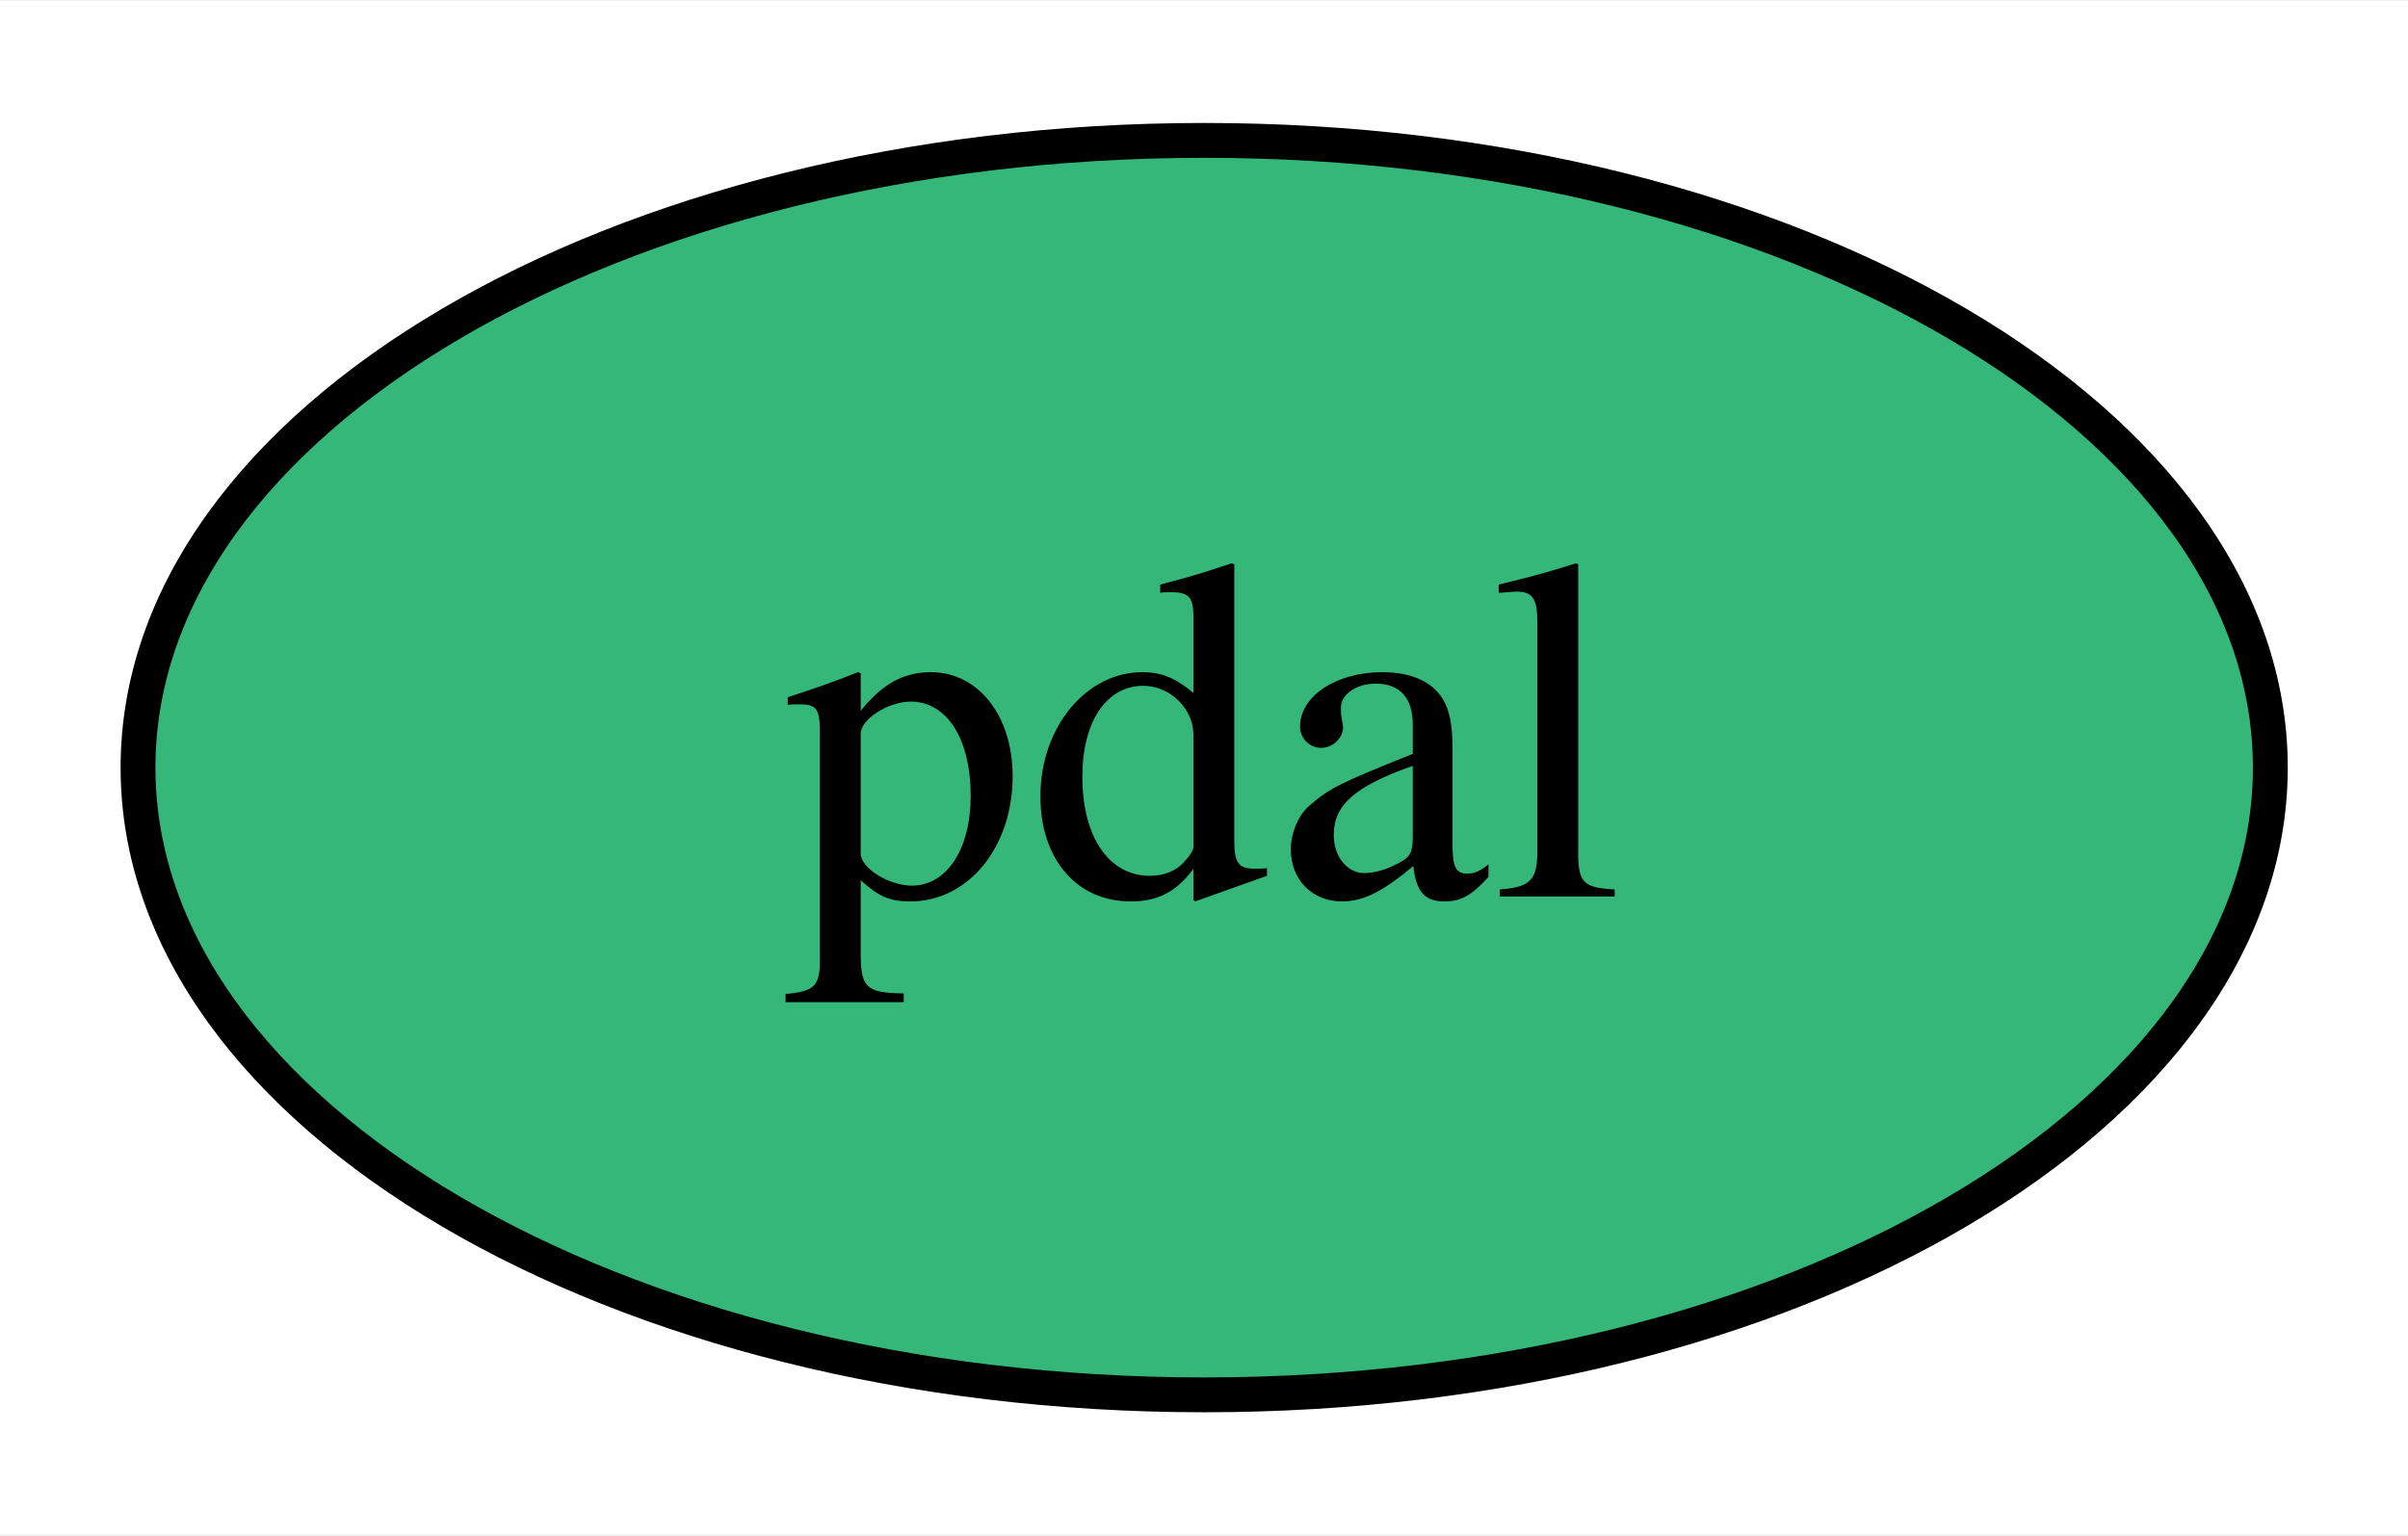
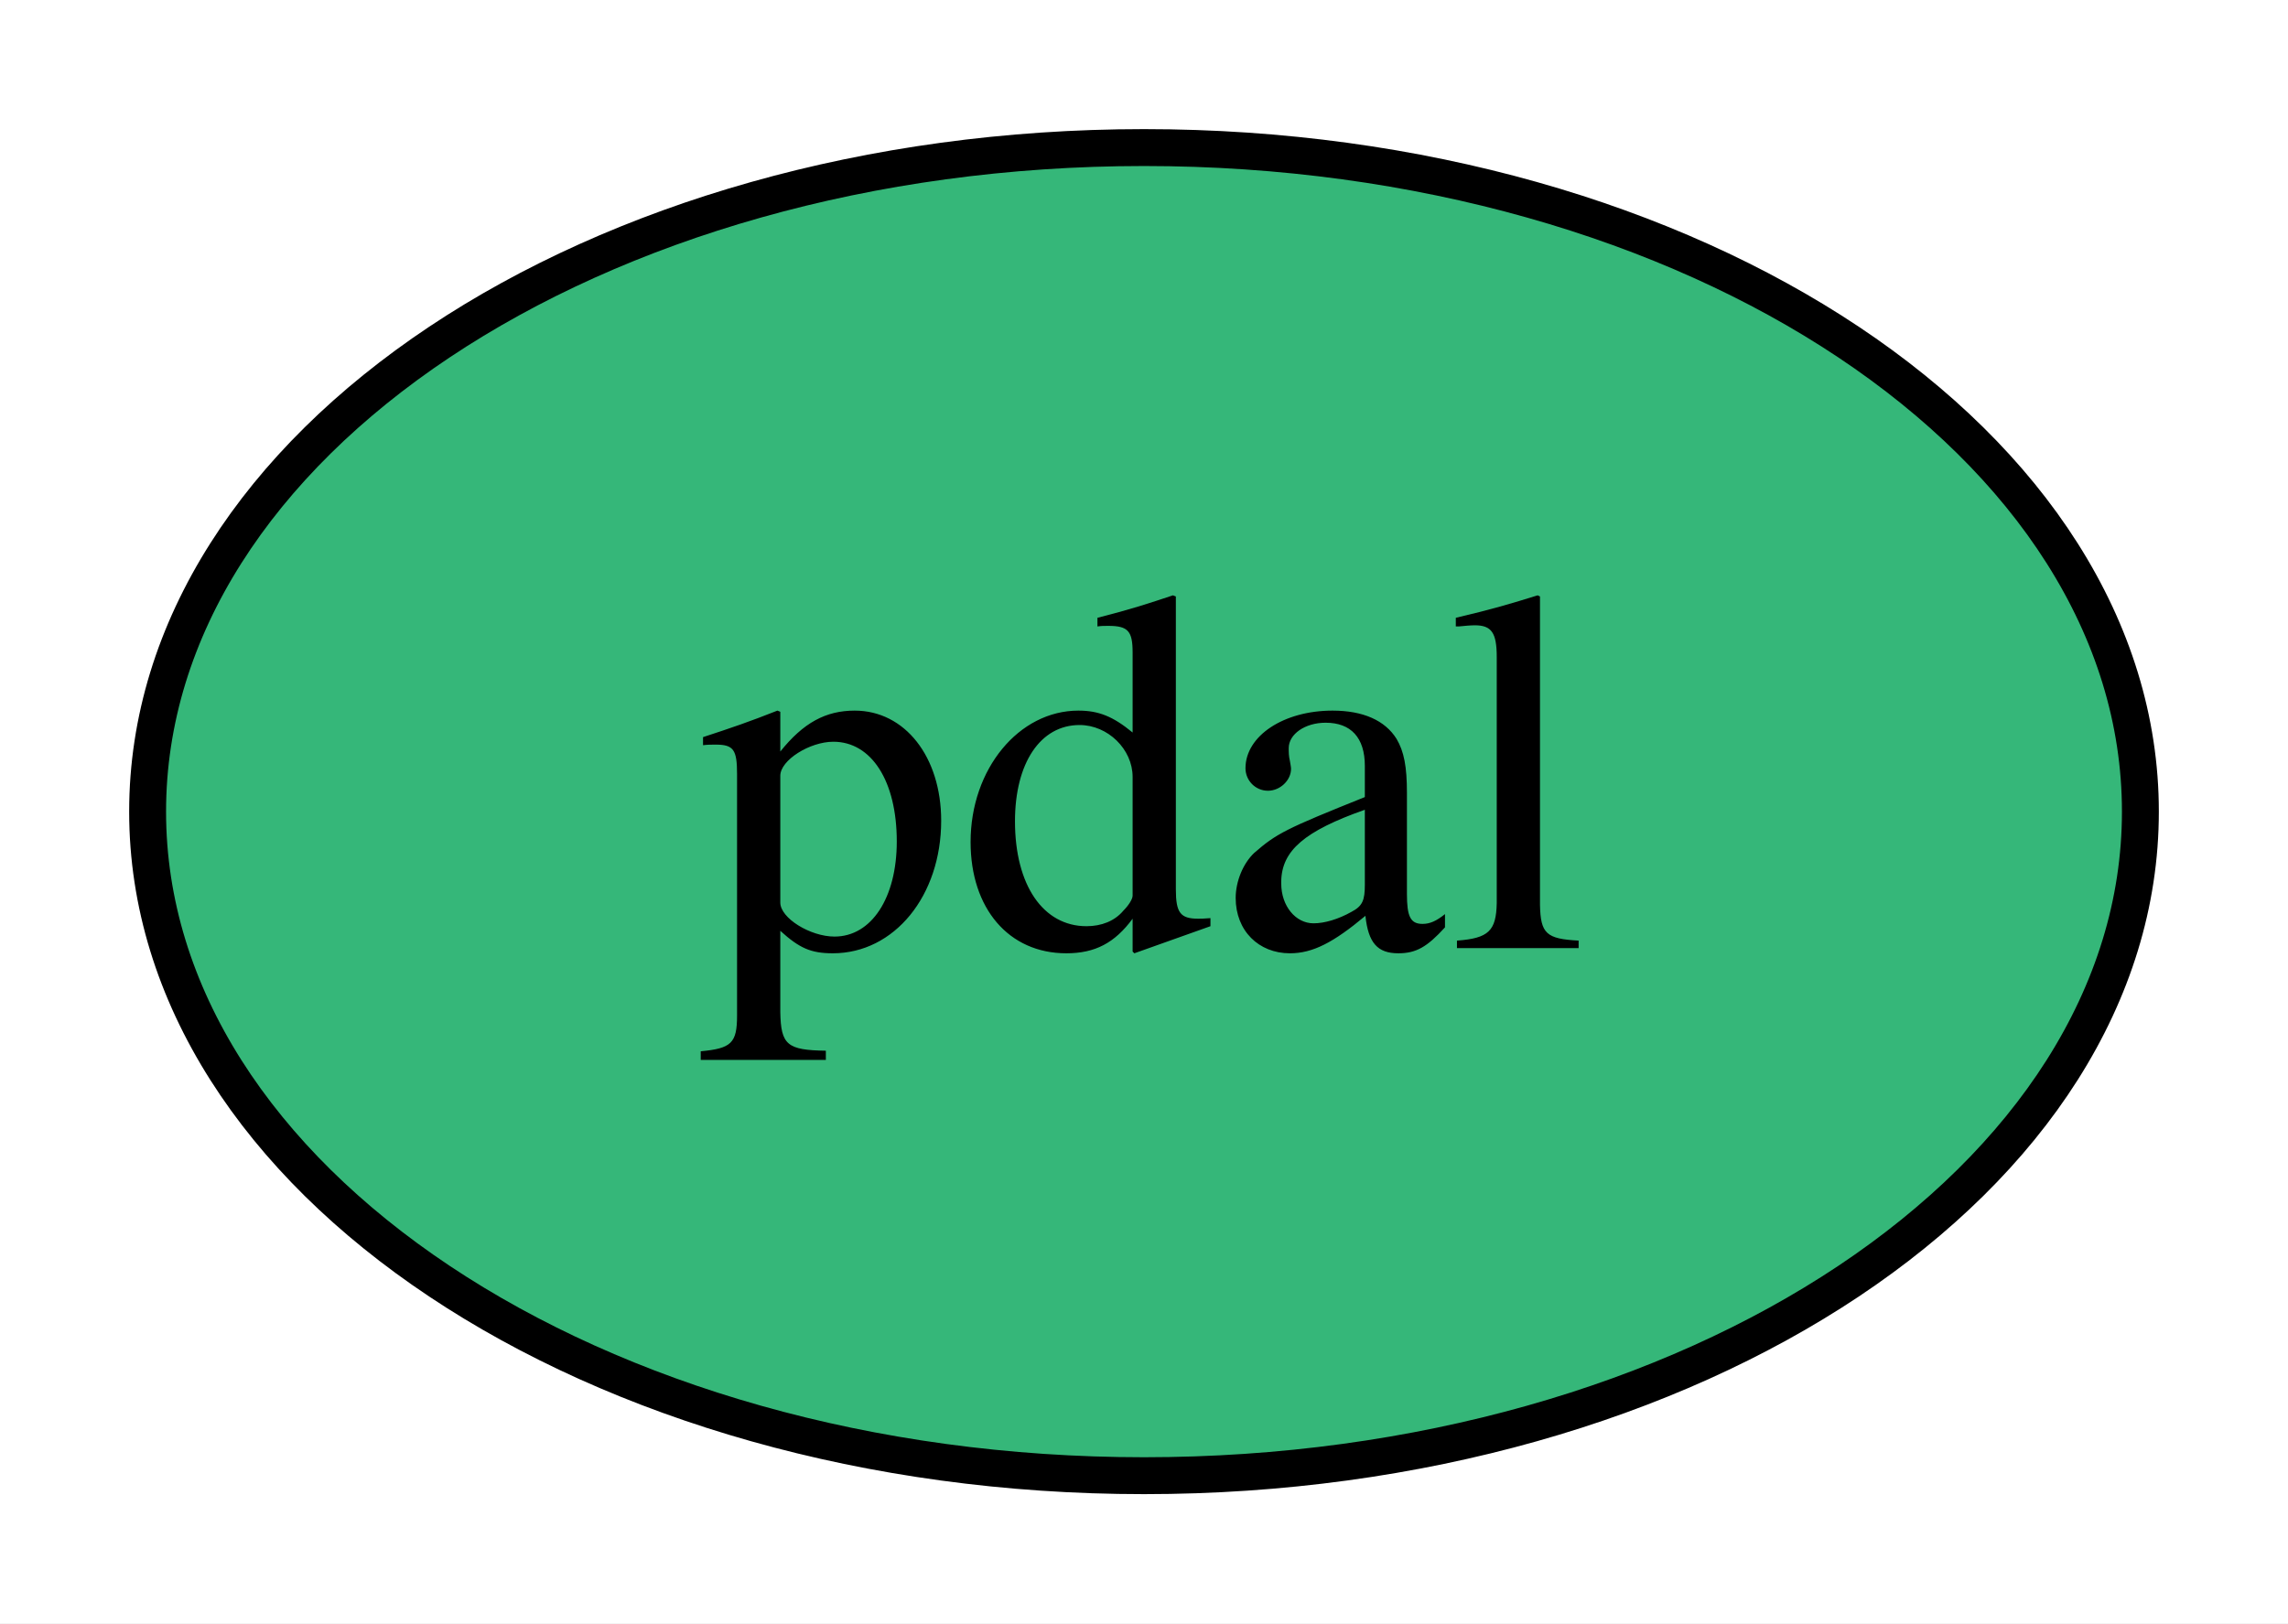
- <svg xmlns="http://www.w3.org/2000/svg" xmlns:xlink="http://www.w3.org/1999/xlink" width="69pt" height="44pt" viewBox="0.00 0.00 69.09 44.00">
+ <svg xmlns="http://www.w3.org/2000/svg" xmlns:xlink="http://www.w3.org/1999/xlink" width="62pt" height="44pt" viewBox="0.00 0.00 62.00 44.00">
  <g id="graph0" class="graph" transform="scale(1 1) rotate(0) translate(4 40)">
-     <polygon fill="white" stroke="transparent" points="-4,4 -4,-40 65.09,-40 65.09,4 -4,4" />
+     <polygon fill="white" stroke="transparent" points="-4,4 -4,-40 58,-40 58,4 -4,4" />
    <g id="node1" class="node">
      <g id="a_node1">
        <a xlink:href="https://github.com/conda-forge/pdal-feedstock" xlink:title="pdal">
-           <ellipse fill="#35b779" stroke="black" cx="30.55" cy="-18" rx="30.59" ry="18" />
-           <text text-anchor="middle" x="30.55" y="-14.3" font-family="Times,serif" font-size="14.00">pdal</text>
+           <ellipse fill="#35b779" stroke="black" cx="27" cy="-18" rx="27" ry="18" />
+           <text text-anchor="middle" x="27" y="-14.3" font-family="Times,serif" font-size="14.00">pdal</text>
        </a>
      </g>
    </g>
  </g>
</svg>
